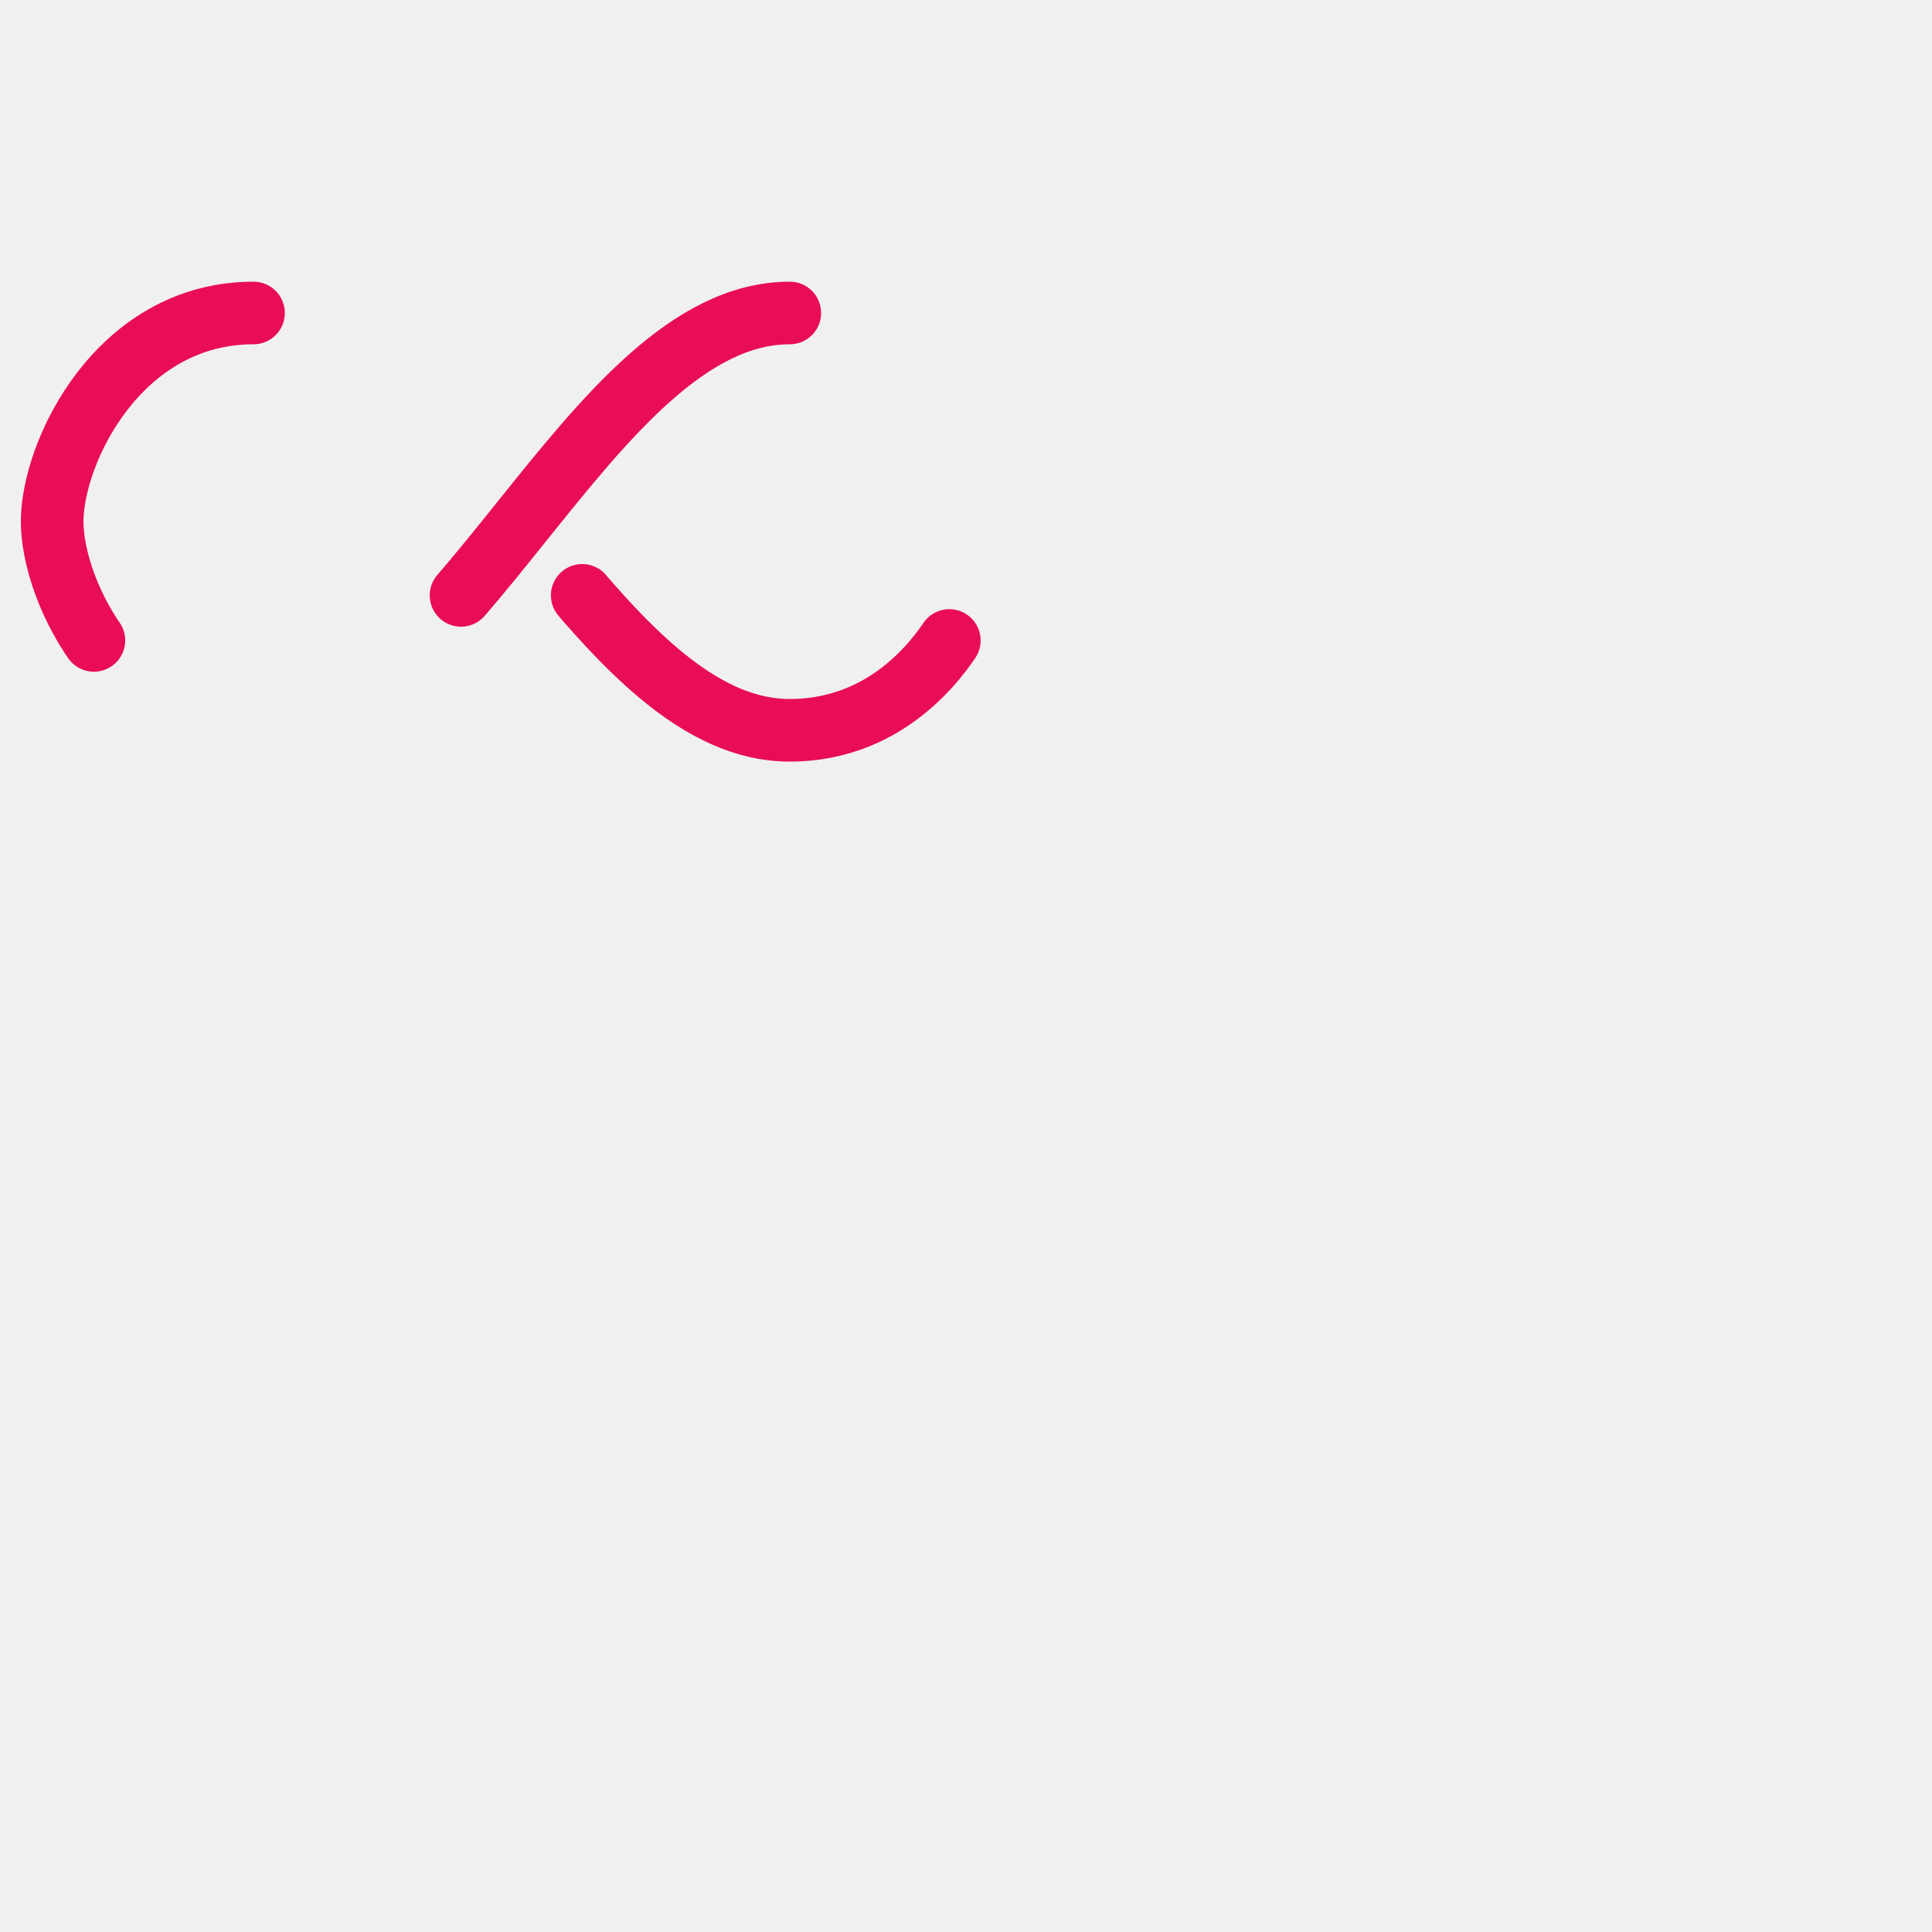
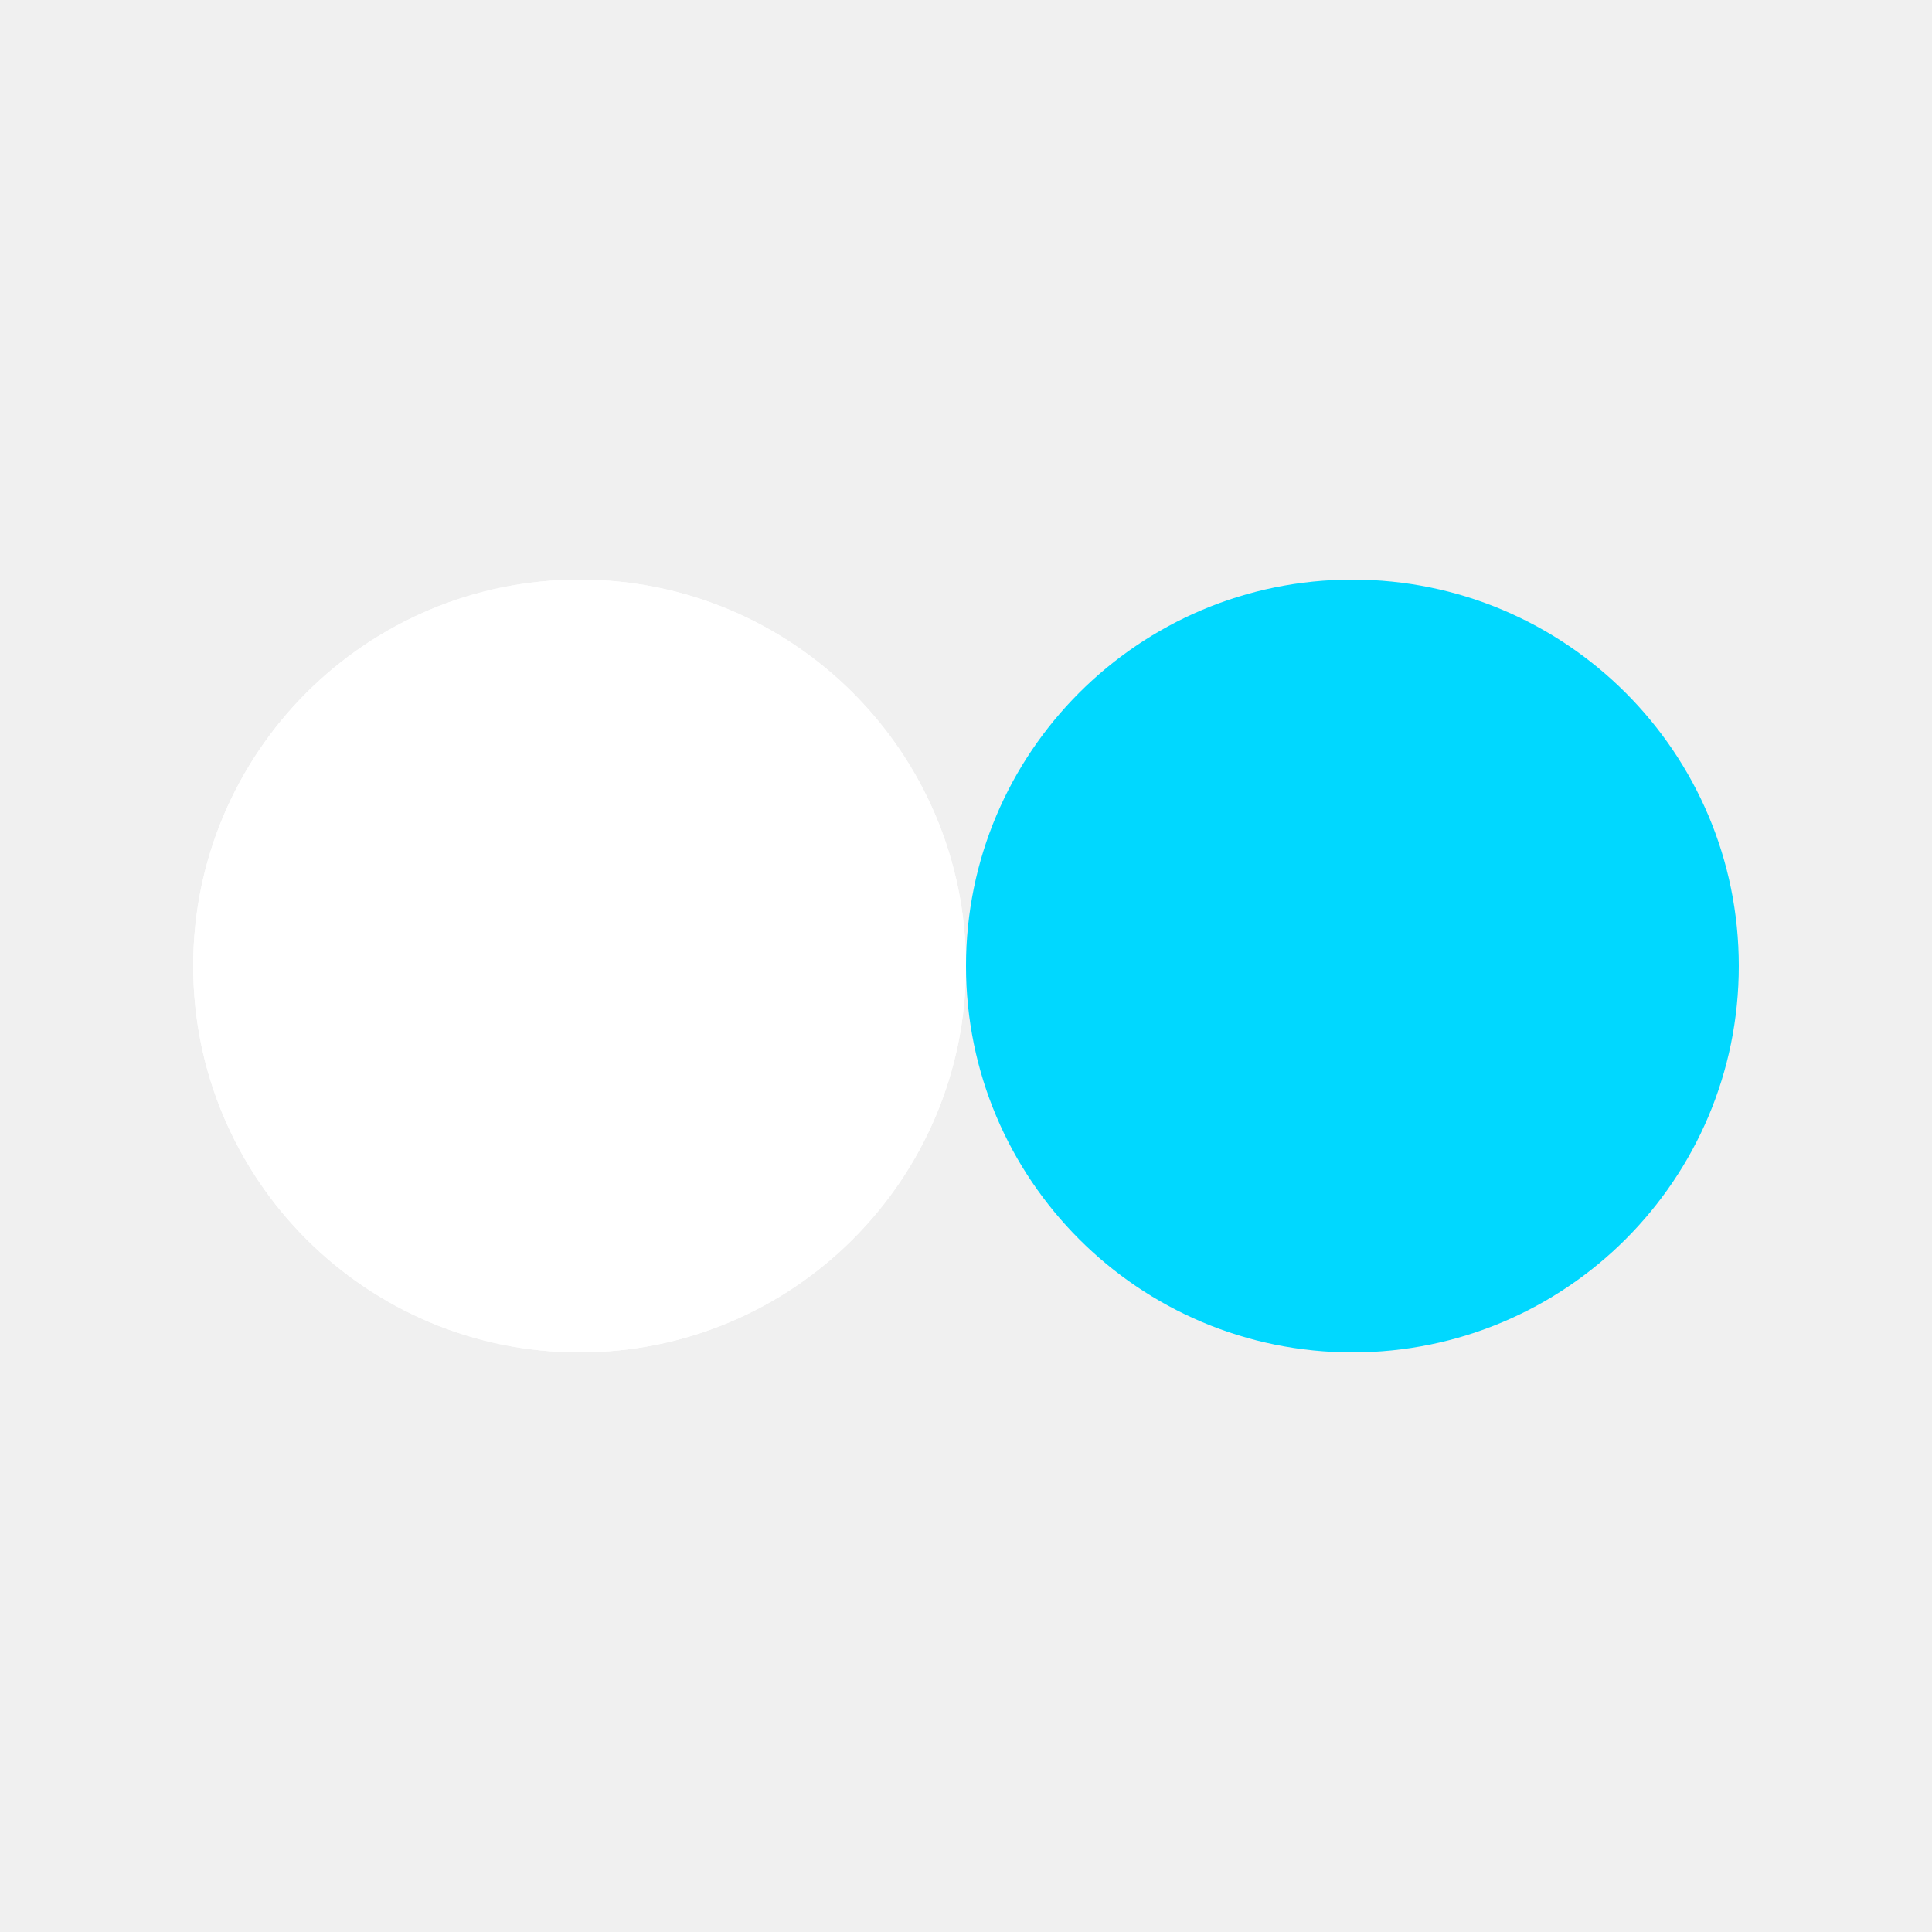
<svg xmlns="http://www.w3.org/2000/svg" style="margin: auto; background: none; display: block; shape-rendering: auto;" width="200px" height="200px" viewBox="0 0 100 100" preserveAspectRatio="xMidYMid">
-   <path fill="none" stroke="#e90c59" stroke-width="6" stroke-dasharray="42.765 42.765" d="M24.3 30C11.4 30 5 43.3 5 50s6.4 20 19.3 20c19.3 0 32.1-40 51.4-40 C88.6 30 95 43.3 95 50s-6.4 20-19.3 20C56.4 70 43.6 30 24.3 30z" stroke-linecap="round" style="transform:scale(0.54);transform-origin:50px 50px">
-     <animate attributeName="stroke-dashoffset" repeatCount="indefinite" dur="7.143s" keyTimes="0;1" values="0;256.589" />
-   </path>
+   <circle cx="30" cy="50" fill="#ffffff" r="20">
+     <animate attributeName="cx" repeatCount="indefinite" dur="1s" keyTimes="0;0.5;1" values="30;70;30" begin="-0.5s" />
+   </circle>
+   <circle cx="70" cy="50" fill="#00d8ff" r="20">
+     <animate attributeName="cx" repeatCount="indefinite" dur="1s" keyTimes="0;0.5;1" values="30;70;30" begin="0s" />
+   </circle>
+   <circle cx="30" cy="50" fill="#ffffff" r="20">
+     <animate attributeName="cx" repeatCount="indefinite" dur="1s" keyTimes="0;0.5;1" values="30;70;30" begin="-0.5s" />
+     <animate attributeName="fill-opacity" values="0;0;1;1" calcMode="discrete" keyTimes="0;0.499;0.5;1" dur="1s" repeatCount="indefinite" />
+   </circle>
</svg>
